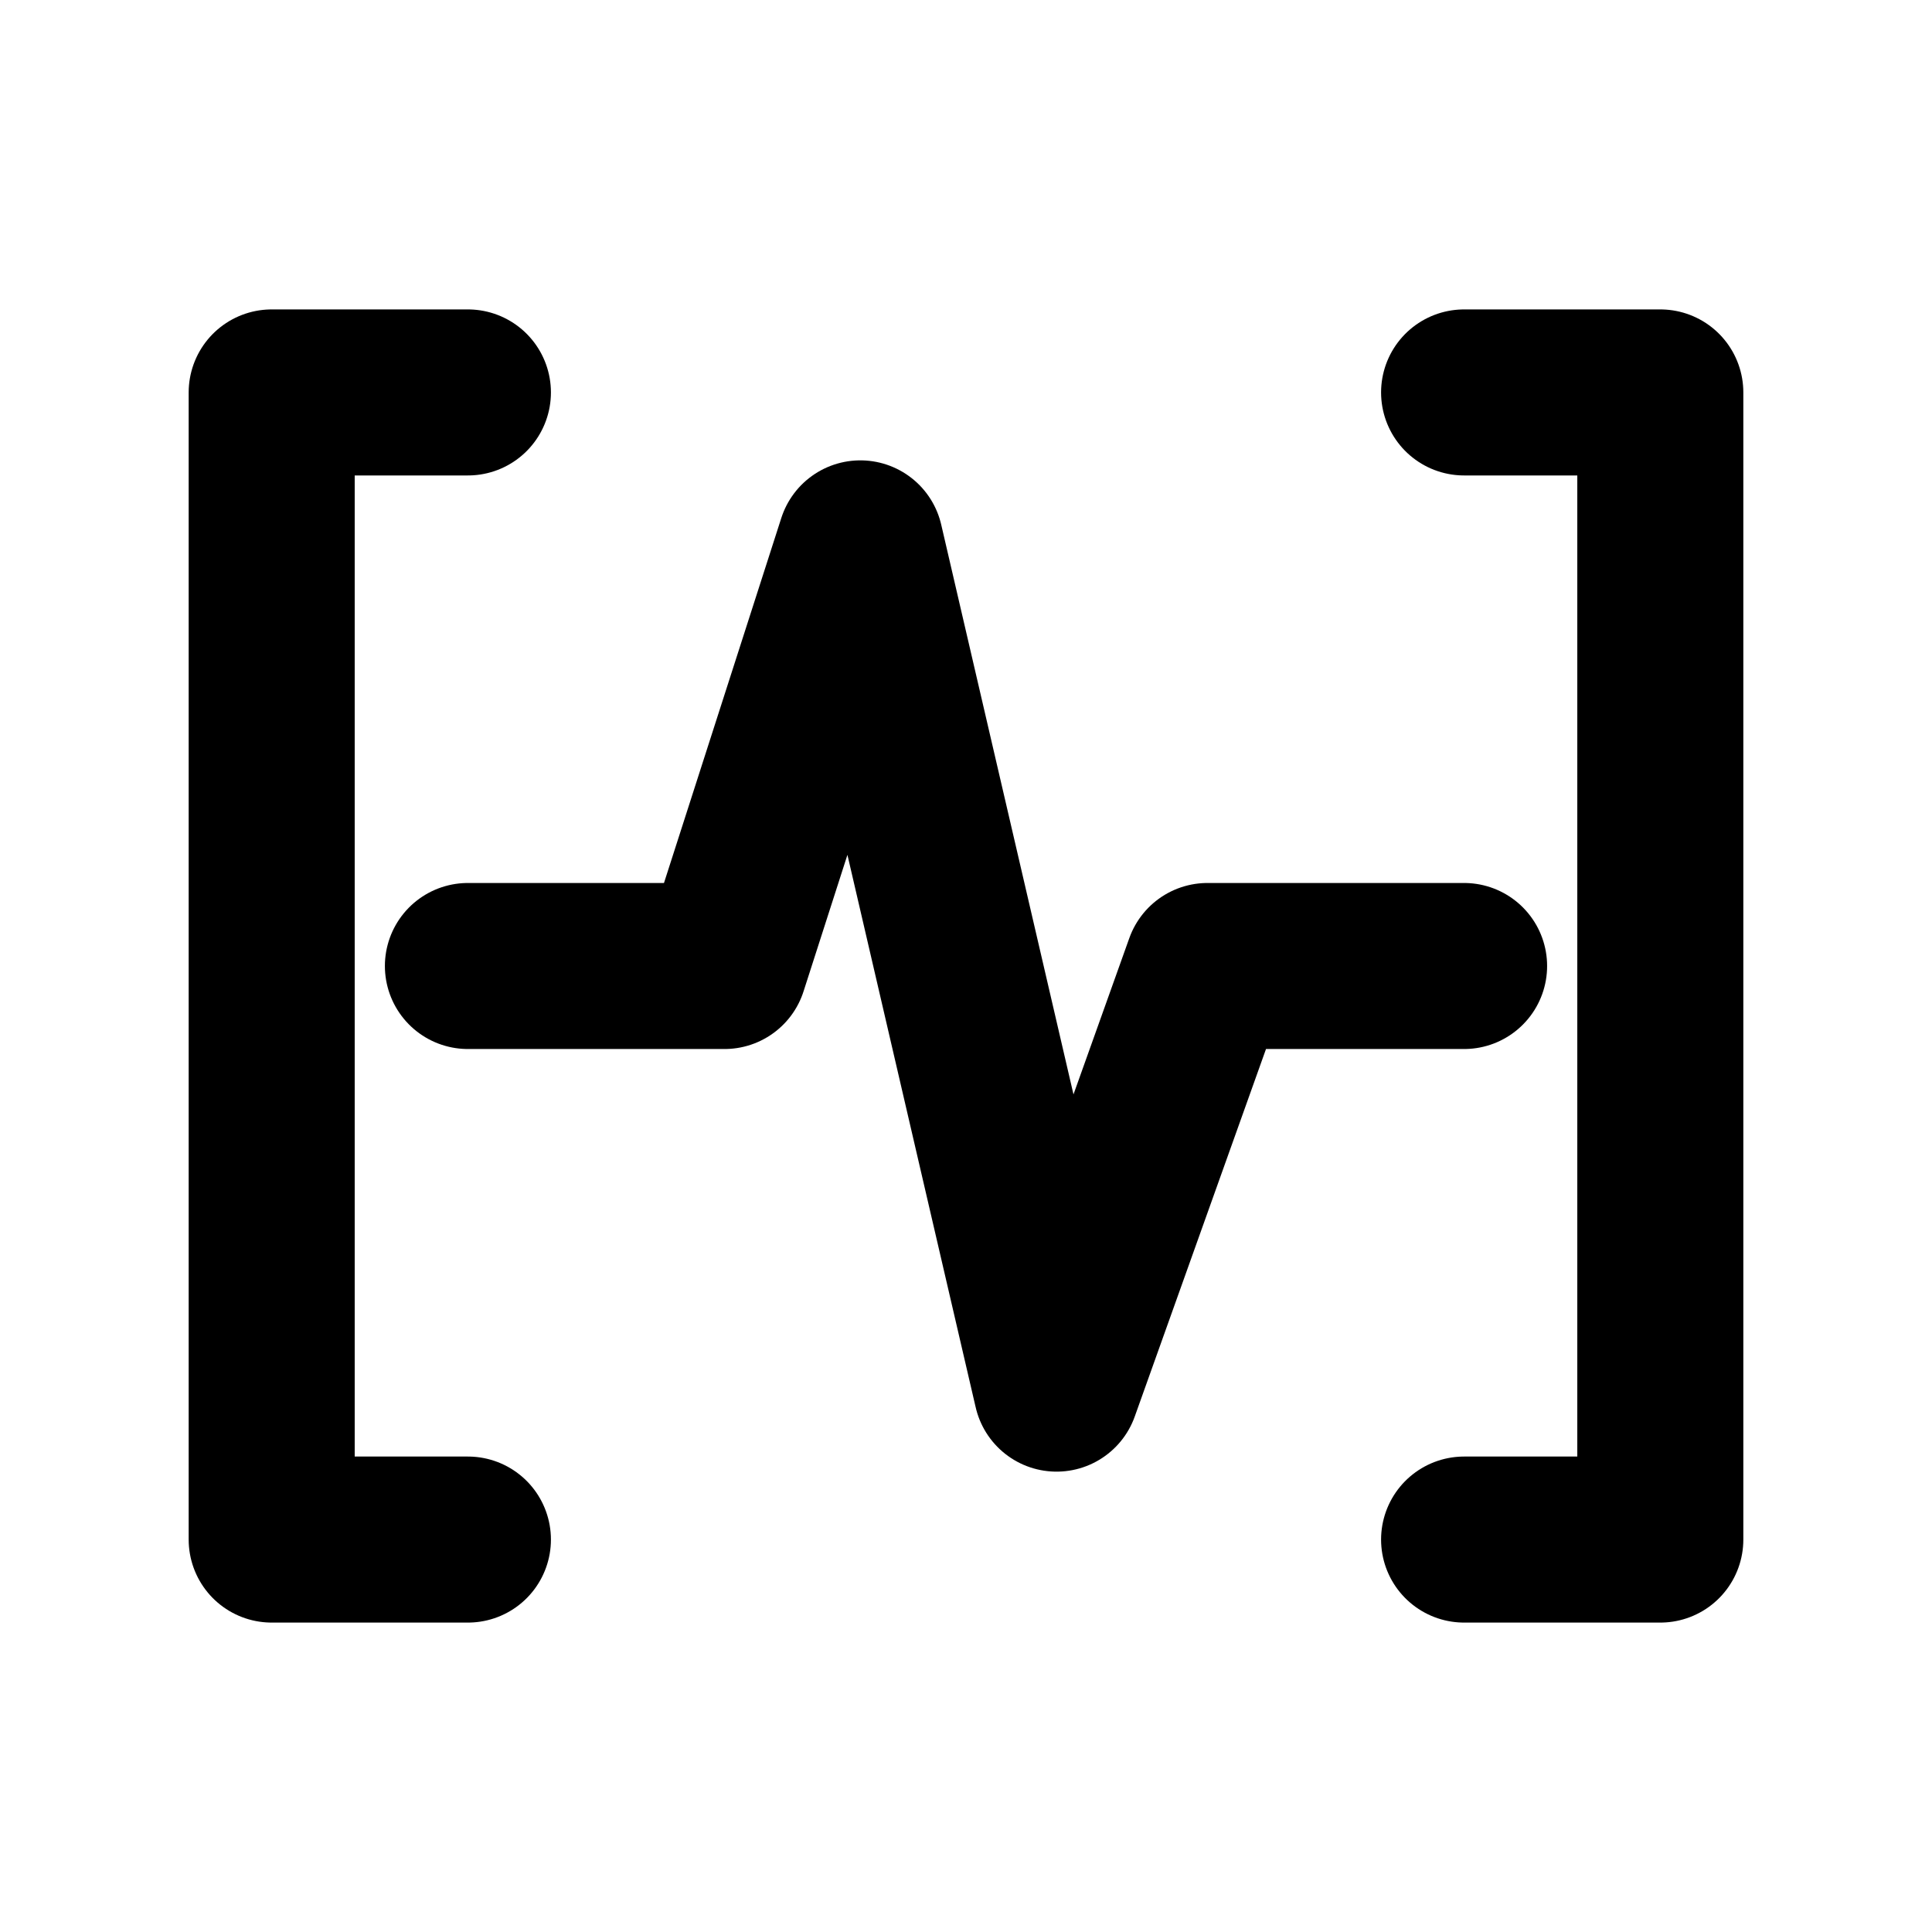
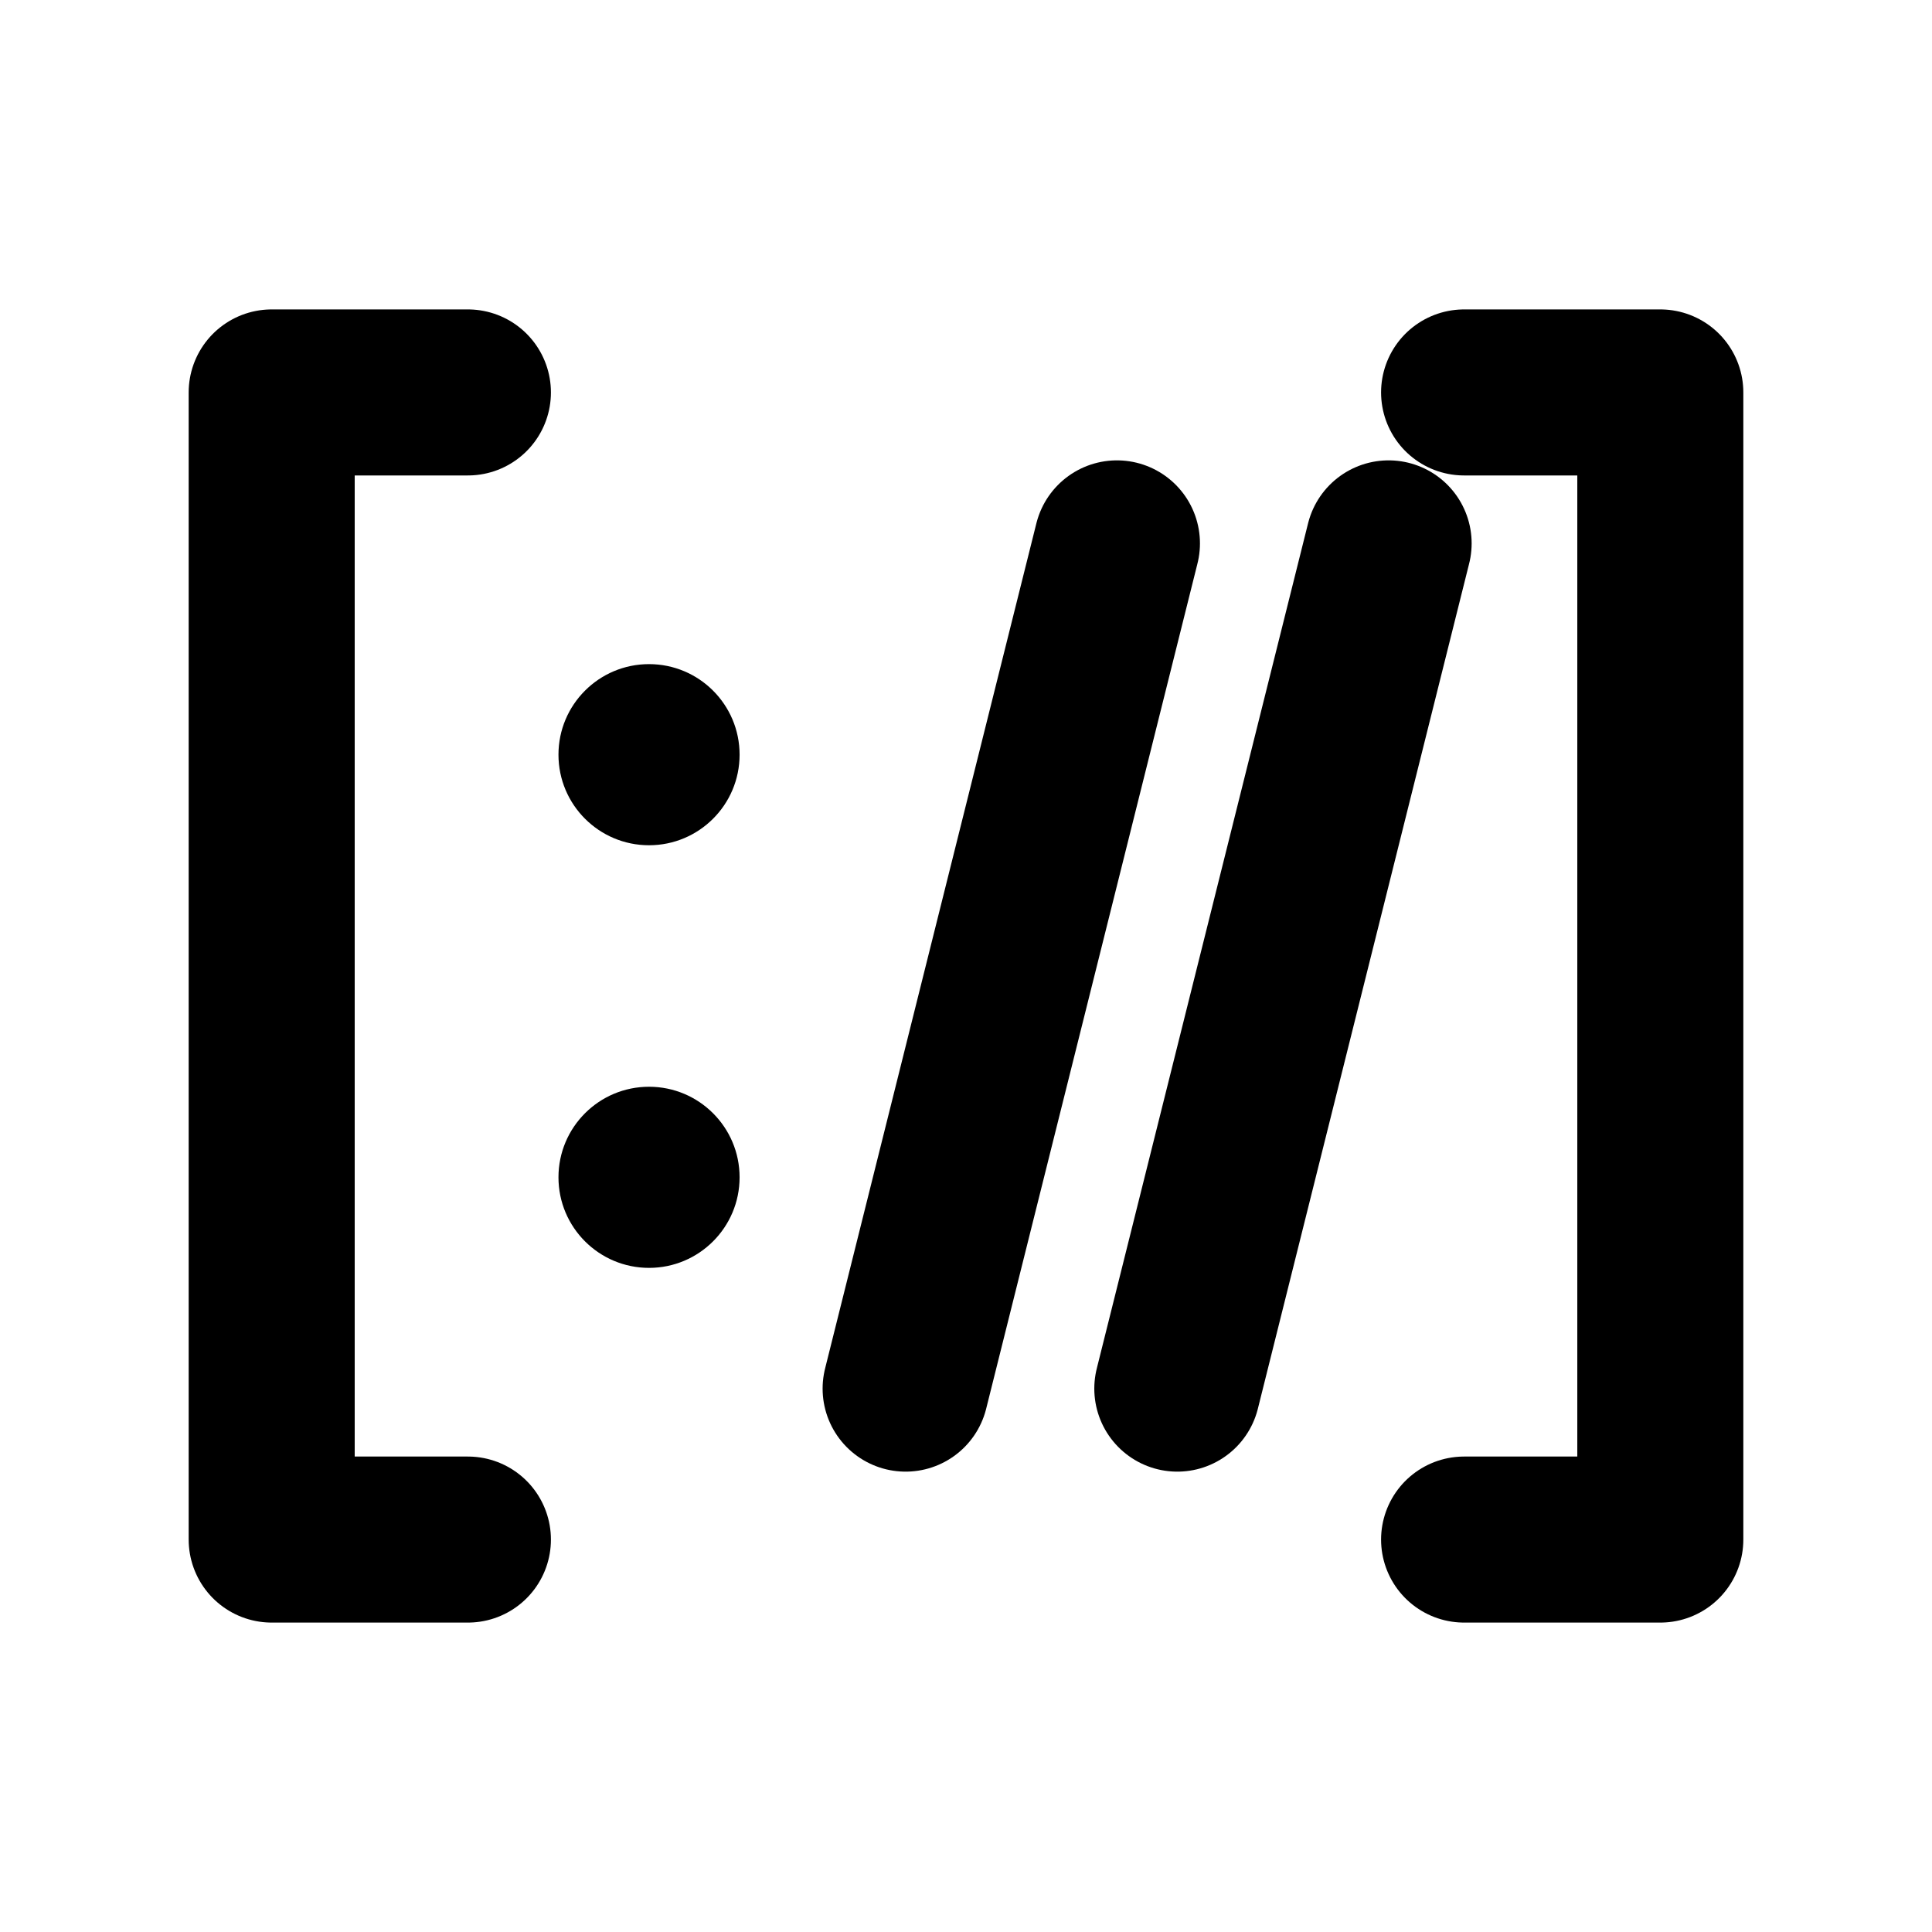
<svg xmlns="http://www.w3.org/2000/svg" viewBox="0 0 256 256" role="img" aria-label="StreamSuite mark" fill="none" stroke="currentColor" stroke-width="22" stroke-linecap="round" stroke-linejoin="round">
  <path d="M 62 52 L 36 52 L 36 204 L 62 204" />
  <path d="M 194 52 L 220 52 L 220 204 L 194 204" />
-   <path d="M 62 128 L 96 128 L 114 72 L 140 184 L 160 128 L 194 128" />
+   <circle cx="86" cy="100" r="12" fill="currentColor" stroke="none" />
+   <circle cx="86" cy="156" r="12" fill="currentColor" stroke="none" />
+   <line x1="120" y1="184" x2="148" y2="72" />
+   <line x1="156" y1="184" x2="184" y2="72" />
</svg>
